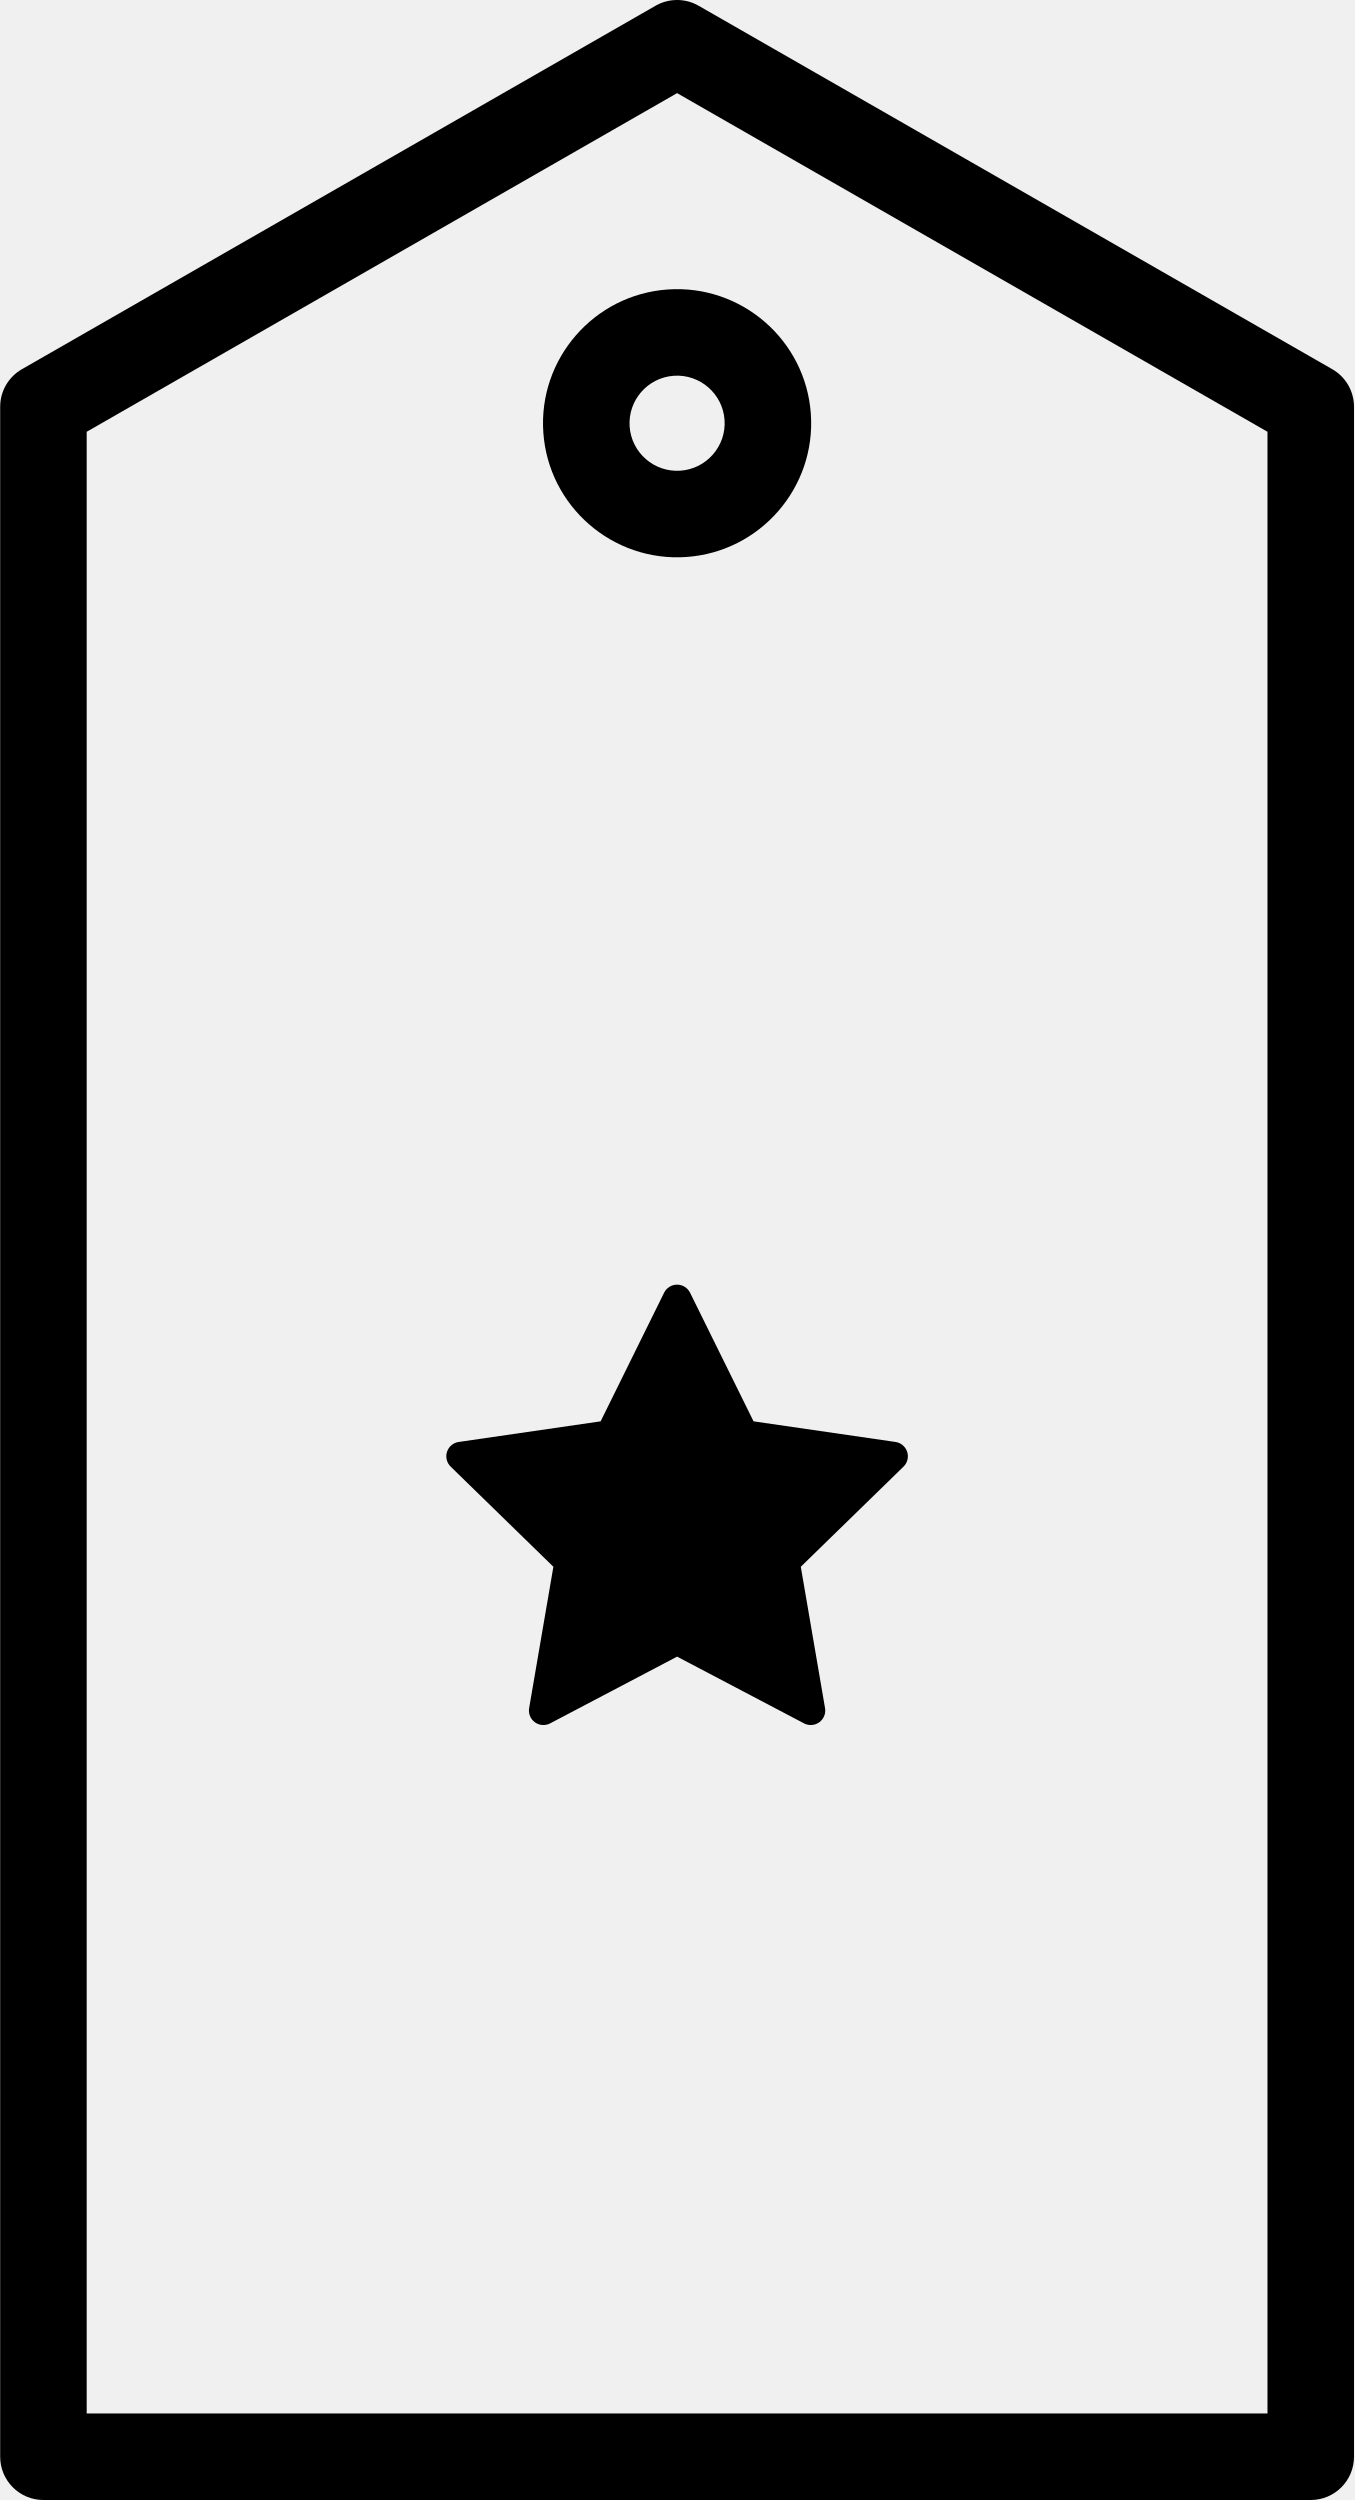
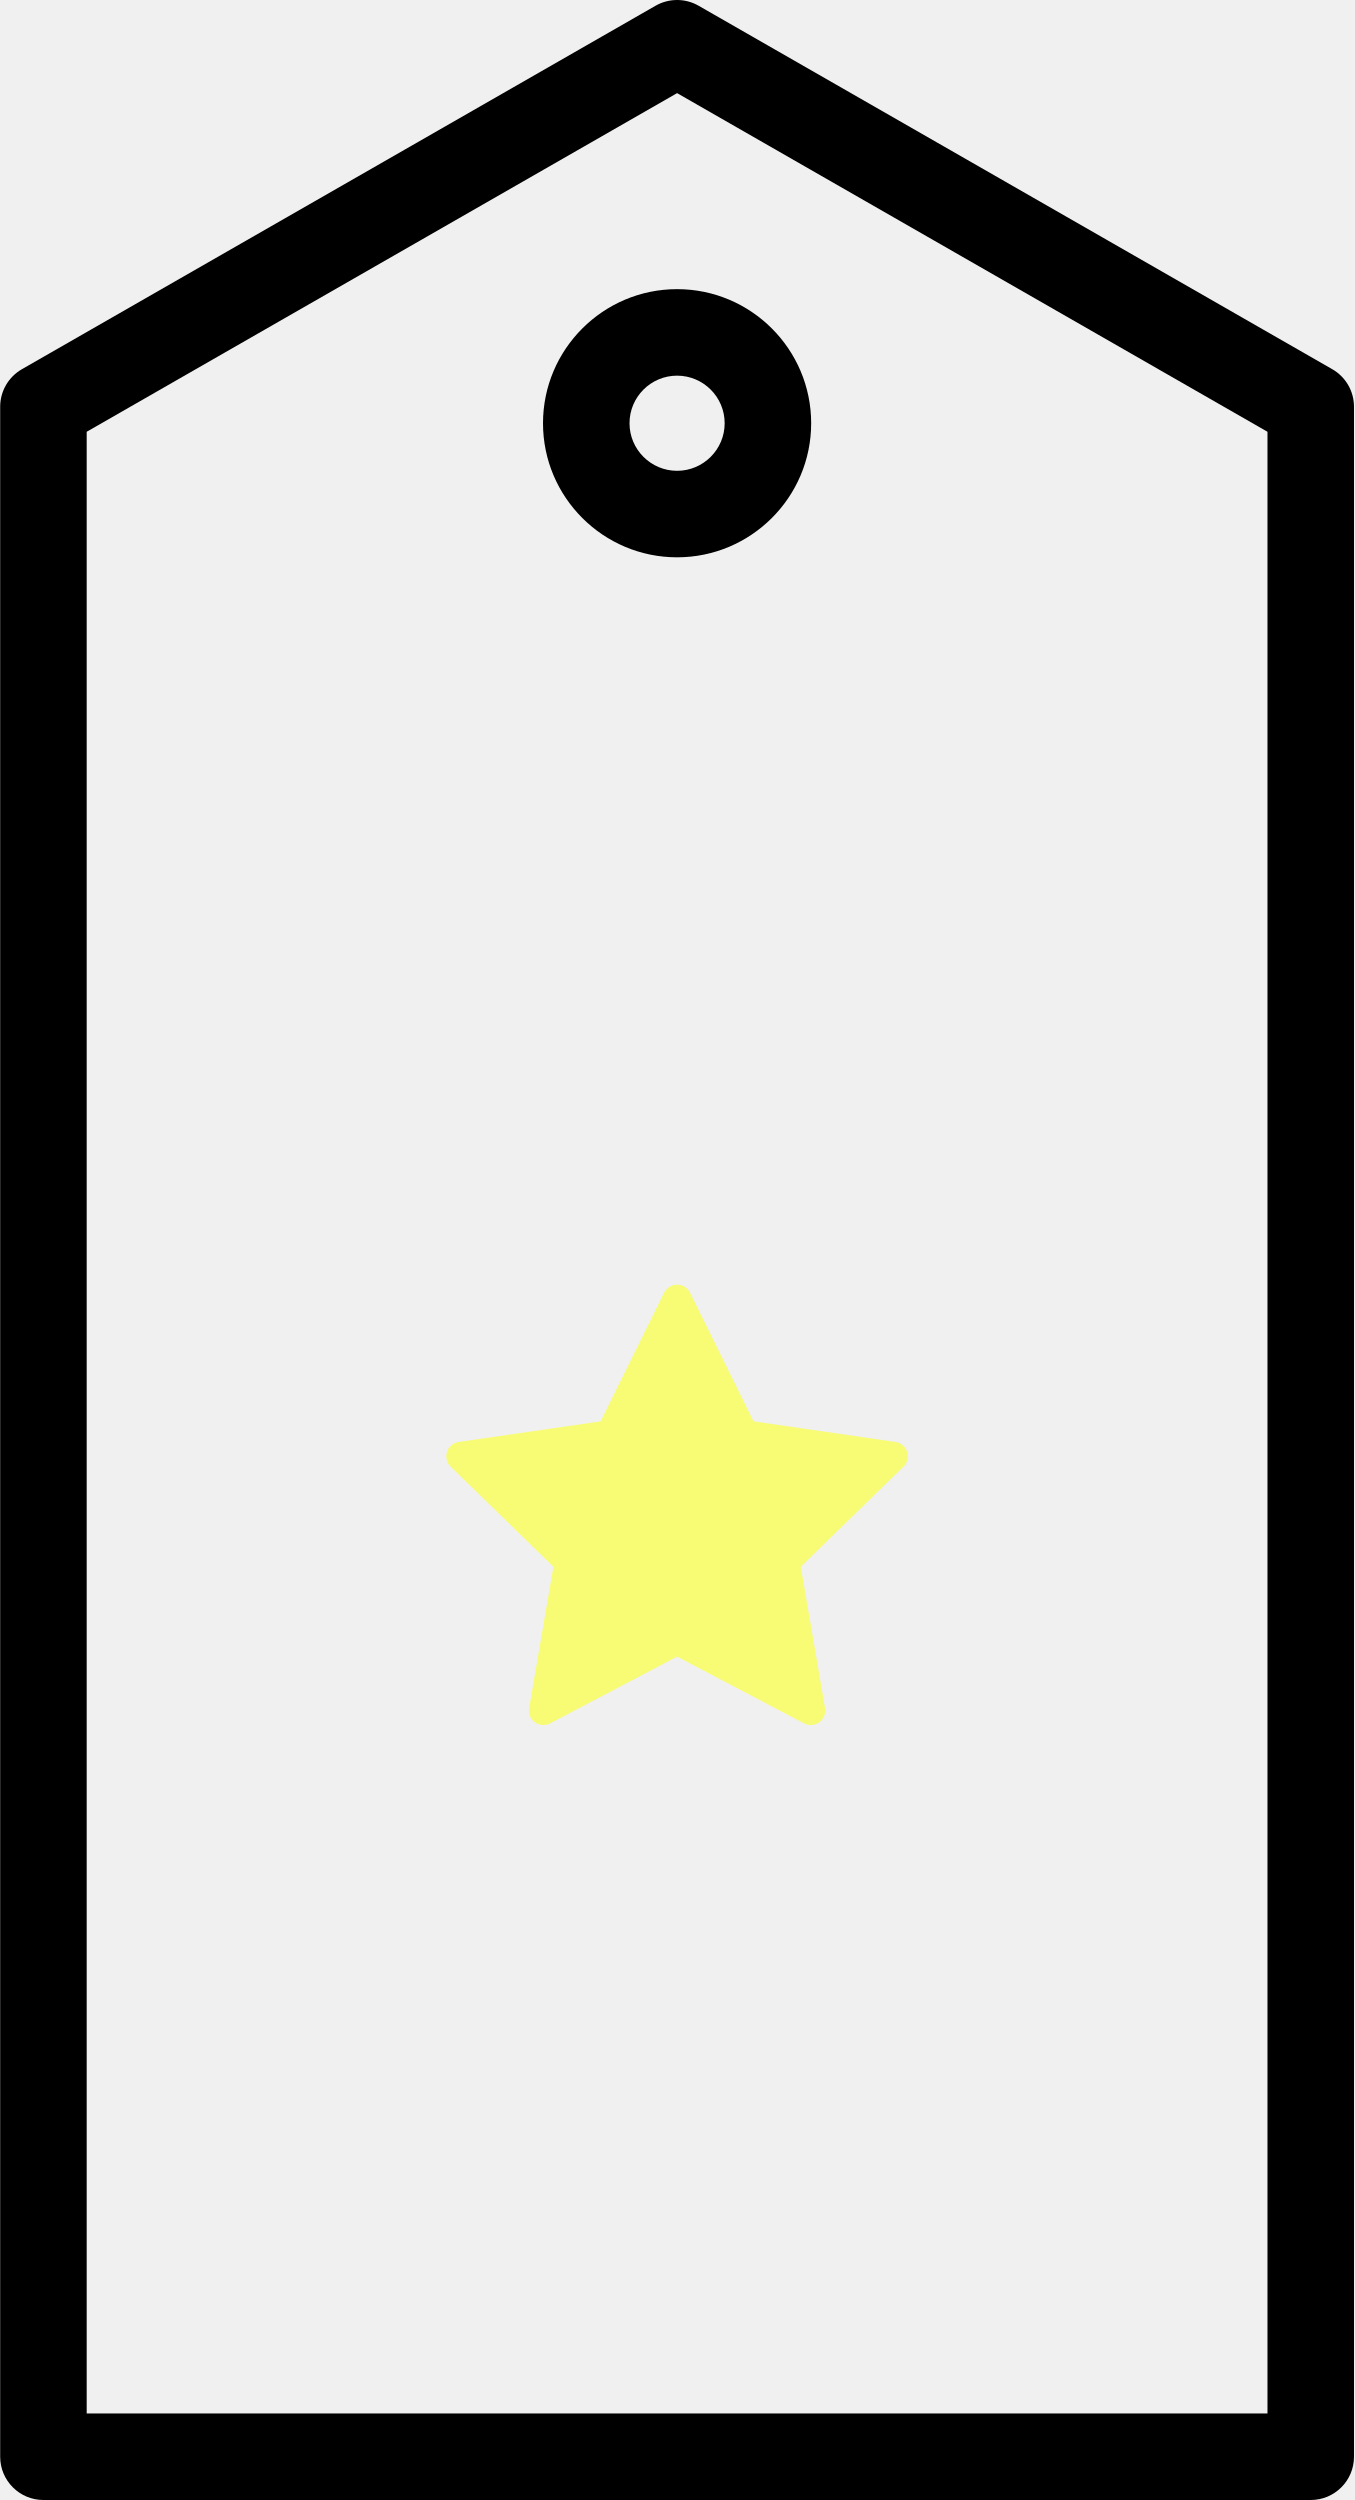
- <svg xmlns="http://www.w3.org/2000/svg" id="master-artboard" viewBox="0 0 530.834 980" width="530.834px" height="980px" version="1.1" style="shape-rendering:geometricPrecision; text-rendering:geometricPrecision; image-rendering:optimizeQuality; fill-rule:evenodd; clip-rule:evenodd">
-   <rect id="ee-background" x="0" y="0" width="530.834" height="980" style="fill: white; fill-opacity: 0; pointer-events: none;" />
+ <svg xmlns="http://www.w3.org/2000/svg" viewBox="0 0 530.834 980" width="530.834px" height="980px">
+   <rect x="0" y="0" width="530.834" height="980" style="fill: white; fill-opacity: 0; pointer-events: none;" />
  <g transform="matrix(1.914059, 0, 0, 1.914059, -224.5828, 0.000002848457)">
-     <g>
-       <g id="svg_1" transform="rotate(180 256.001 256.001)">
-         <g id="svg_2">
-           <path id="svg_3" d="m385.773,0l-259.544,0c-4.893,0 -8.859,3.966 -8.859,8.859l0,419.847c0,3.174 1.698,6.105 4.452,7.685l129.772,74.437c1.364,0.783 2.885,1.174 4.407,1.174c1.521,0 3.043,-0.392 4.407,-1.174l129.772,-74.437c2.753,-1.579 4.452,-4.511 4.452,-7.685l0,-419.847c-0.001,-4.893 -3.967,-8.859 -8.859,-8.859zm-8.859,423.575l-120.913,69.355l-120.913,-69.355l0,-405.858l241.827,0l0,405.858l-0.001,0z" />
-         </g>
-       </g>
-       <g id="svg_4" transform="rotate(-94 256.001 86.678)">
-         <g id="svg_5">
-           <path id="svg_6" d="m256.001,59.217c-15.141,0 -27.46,12.319 -27.46,27.462c0,15.141 12.319,27.46 27.46,27.46s27.46,-12.319 27.46,-27.46c0,-15.143 -12.319,-27.462 -27.46,-27.462zm0,37.205c-5.373,0 -9.743,-4.371 -9.743,-9.743c0,-5.373 4.37,-9.744 9.743,-9.744c5.373,0 9.743,4.371 9.743,9.744c0,5.371 -4.37,9.743 -9.743,9.743z" />
-         </g>
-       </g>
-       <g id="svg_10" />
-       <g id="svg_11" />
-       <g id="svg_12" />
-       <g id="svg_13" />
-       <g id="svg_14" />
-       <g id="svg_15" />
-       <g id="svg_16" />
-       <g id="svg_17" />
-       <g id="svg_18" />
-       <g id="svg_19" />
-       <g id="svg_20" />
-       <g id="svg_21" />
-       <g id="svg_22" />
-       <g id="svg_23" />
-       <g id="svg_24" />
-       <g id="svg_79" stroke="null">
-         <g id="svg_63" stroke="null">
-           <g id="svg_62" stroke="null">
-             <path id="svg_61" stroke="null" d="m303.121,297.331c-0.349,-1.073 -1.276,-1.855 -2.392,-2.017l-29.07,-4.224l-13.001,-26.342c-0.499,-1.011 -1.529,-1.652 -2.657,-1.652s-2.158,0.64 -2.657,1.652l-13.001,26.342l-29.07,4.224c-1.116,0.162 -2.043,0.944 -2.392,2.017c-0.349,1.073 -0.058,2.25 0.75,3.037l21.035,20.504l-4.966,28.953c-0.191,1.112 0.266,2.235 1.179,2.898c0.912,0.663 2.122,0.75 3.121,0.226l26.001,-13.67l26.001,13.67c0.434,0.228 0.907,0.34 1.379,0.34c0.614,0 1.226,-0.191 1.742,-0.566c0.912,-0.663 1.37,-1.787 1.179,-2.898l-4.966,-28.953l21.035,-20.504c0.808,-0.788 1.099,-1.965 0.75,-3.038z" />
-           </g>
-         </g>
-         <g id="svg_64" stroke="null" />
-         <g id="svg_65" stroke="null" />
-         <g id="svg_66" stroke="null" />
-         <g id="svg_67" stroke="null" />
-         <g id="svg_68" stroke="null" />
-         <g id="svg_69" stroke="null" />
-         <g id="svg_70" stroke="null" />
-         <g id="svg_71" stroke="null" />
-         <g id="svg_72" stroke="null" />
-         <g id="svg_73" stroke="null" />
-         <g id="svg_74" stroke="null" />
-         <g id="svg_75" stroke="null" />
-         <g id="svg_76" stroke="null" />
-         <g id="svg_77" stroke="null" />
-         <g id="svg_78" stroke="null" />
-       </g>
+     <g transform="rotate(180 256.001 256.001)">
+       <path d="m385.773,0l-259.544,0c-4.893,0 -8.859,3.966 -8.859,8.859l0,419.847c0,3.174 1.698,6.105 4.452,7.685l129.772,74.437c1.364,0.783 2.885,1.174 4.407,1.174c1.521,0 3.043,-0.392 4.407,-1.174l129.772,-74.437c2.753,-1.579 4.452,-4.511 4.452,-7.685l0,-419.847c-0.001,-4.893 -3.967,-8.859 -8.859,-8.859zm-8.859,423.575l-120.913,69.355l-120.913,-69.355l0,-405.858l241.827,0l0,405.858l-0.001,0z" />
    </g>
+     <path d="m256.001,59.217c-15.141,0 -27.46,12.319 -27.46,27.462c0,15.141 12.319,27.46 27.46,27.46s27.46,-12.319 27.46,-27.46c0,-15.143 -12.319,-27.462 -27.46,-27.462zm0,37.205c-5.373,0 -9.743,-4.371 -9.743,-9.743c0,-5.373 4.37,-9.744 9.743,-9.744c5.373,0 9.743,4.371 9.743,9.744c0,5.371 -4.37,9.743 -9.743,9.743z" />
+     <path fill="#f8fc74" d="m303.121,297.331c-0.349,-1.073 -1.276,-1.855 -2.392,-2.017l-29.07,-4.224l-13.001,-26.342c-0.499,-1.011 -1.529,-1.652 -2.657,-1.652s-2.158,0.64 -2.657,1.652l-13.001,26.342l-29.07,4.224c-1.116,0.162 -2.043,0.944 -2.392,2.017c-0.349,1.073 -0.058,2.25 0.75,3.037l21.035,20.504l-4.966,28.953c-0.191,1.112 0.266,2.235 1.179,2.898c0.912,0.663 2.122,0.75 3.121,0.226l26.001,-13.67l26.001,13.67c0.434,0.228 0.907,0.34 1.379,0.34c0.614,0 1.226,-0.191 1.742,-0.566c0.912,-0.663 1.37,-1.787 1.179,-2.898l-4.966,-28.953l21.035,-20.504c0.808,-0.788 1.099,-1.965 0.75,-3.038z" />
  </g>
</svg>
